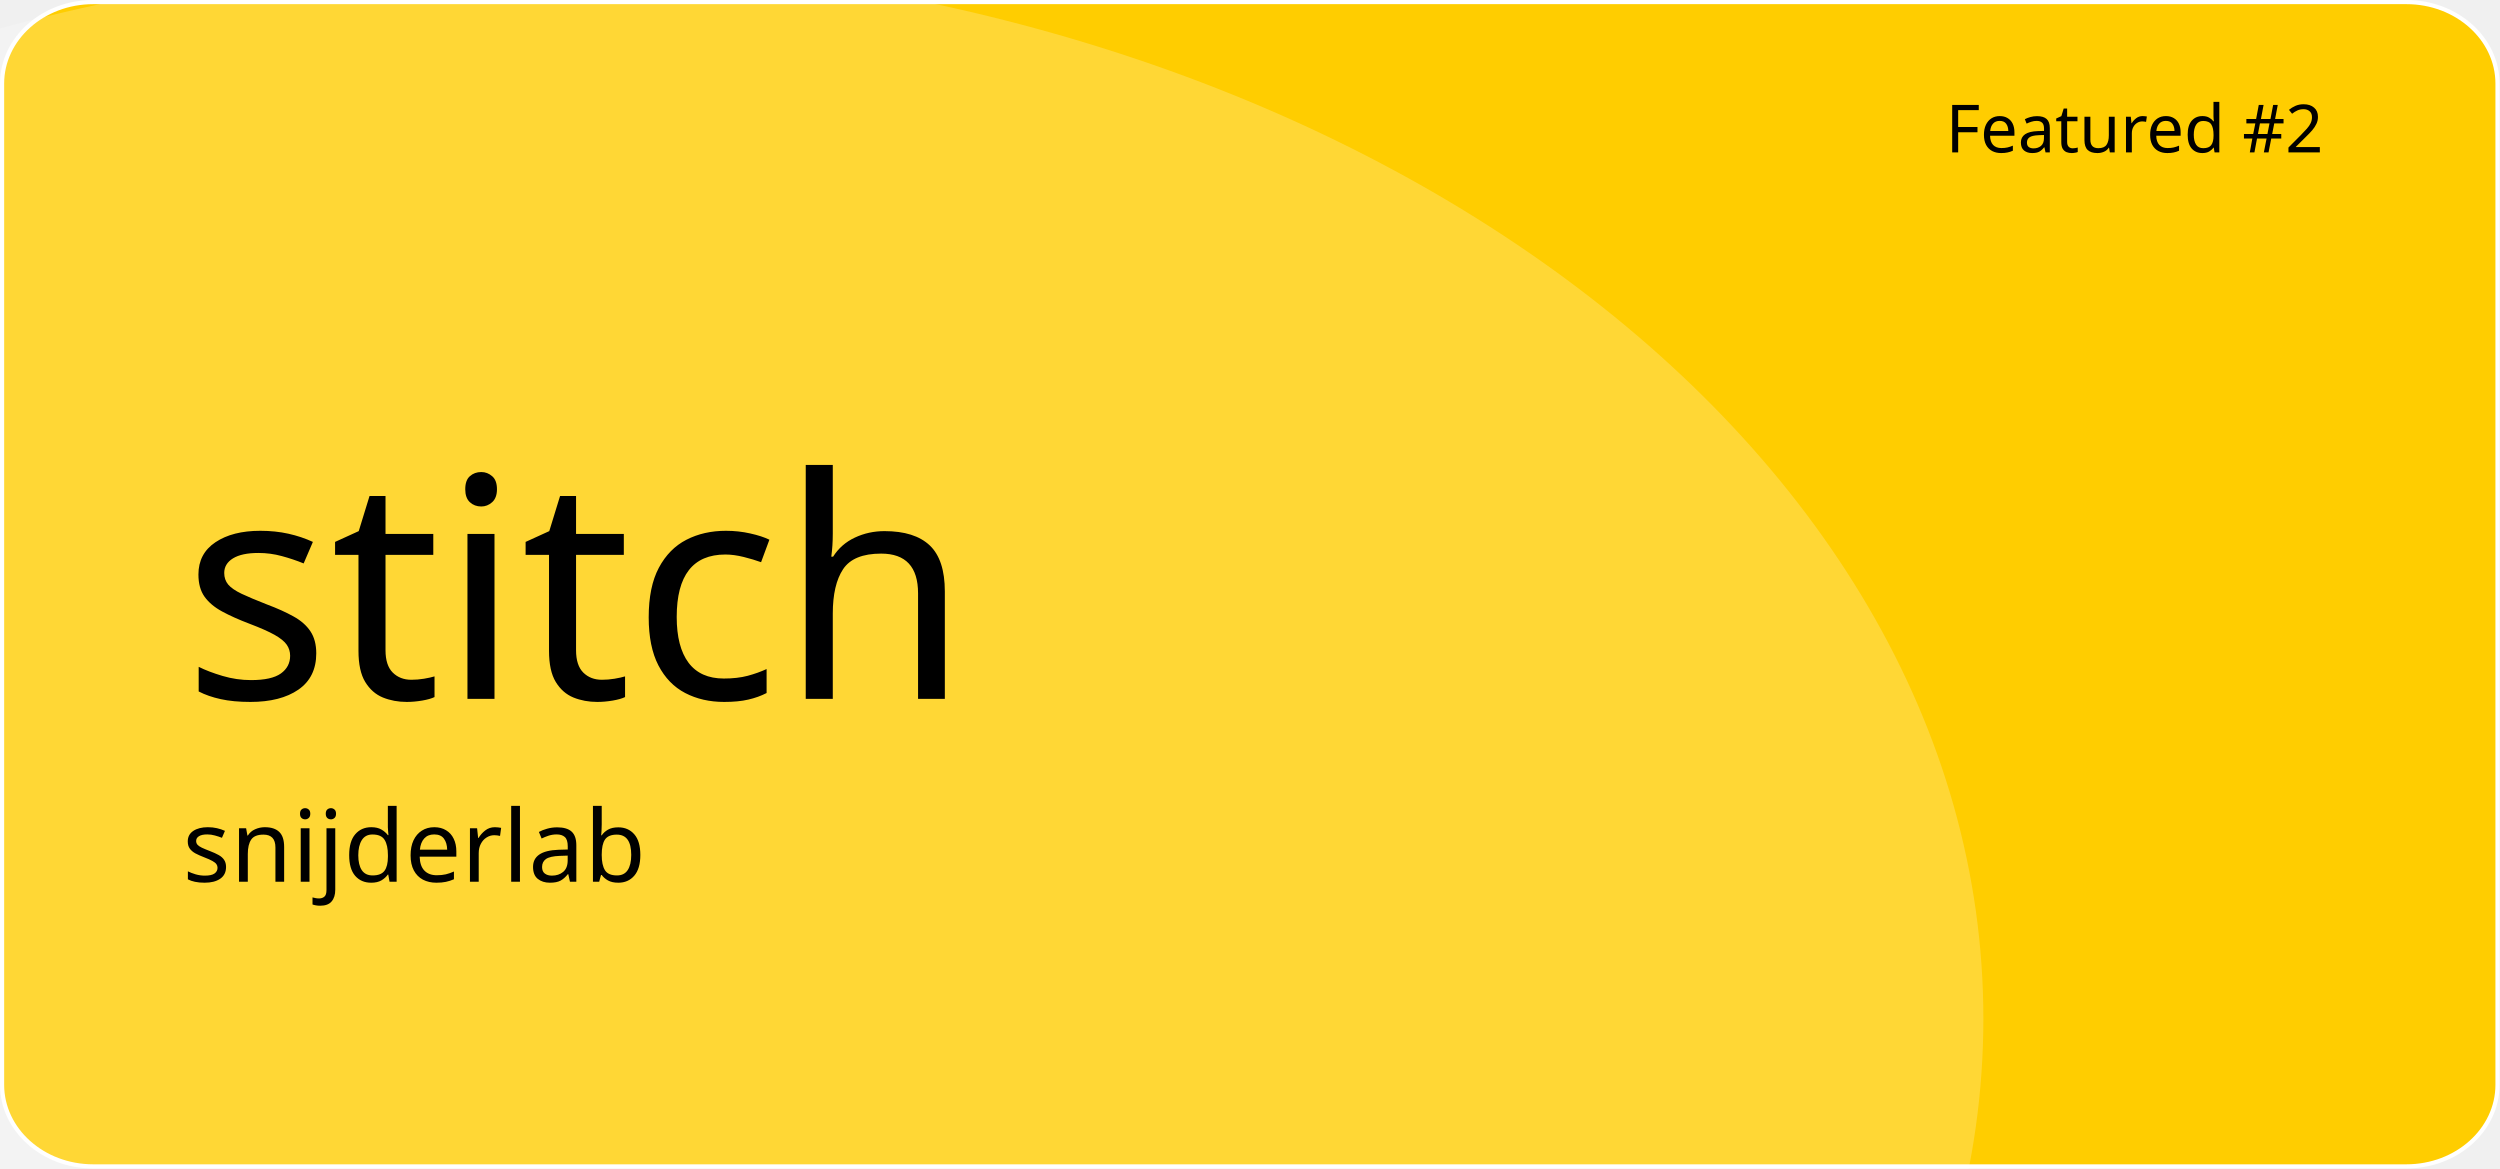
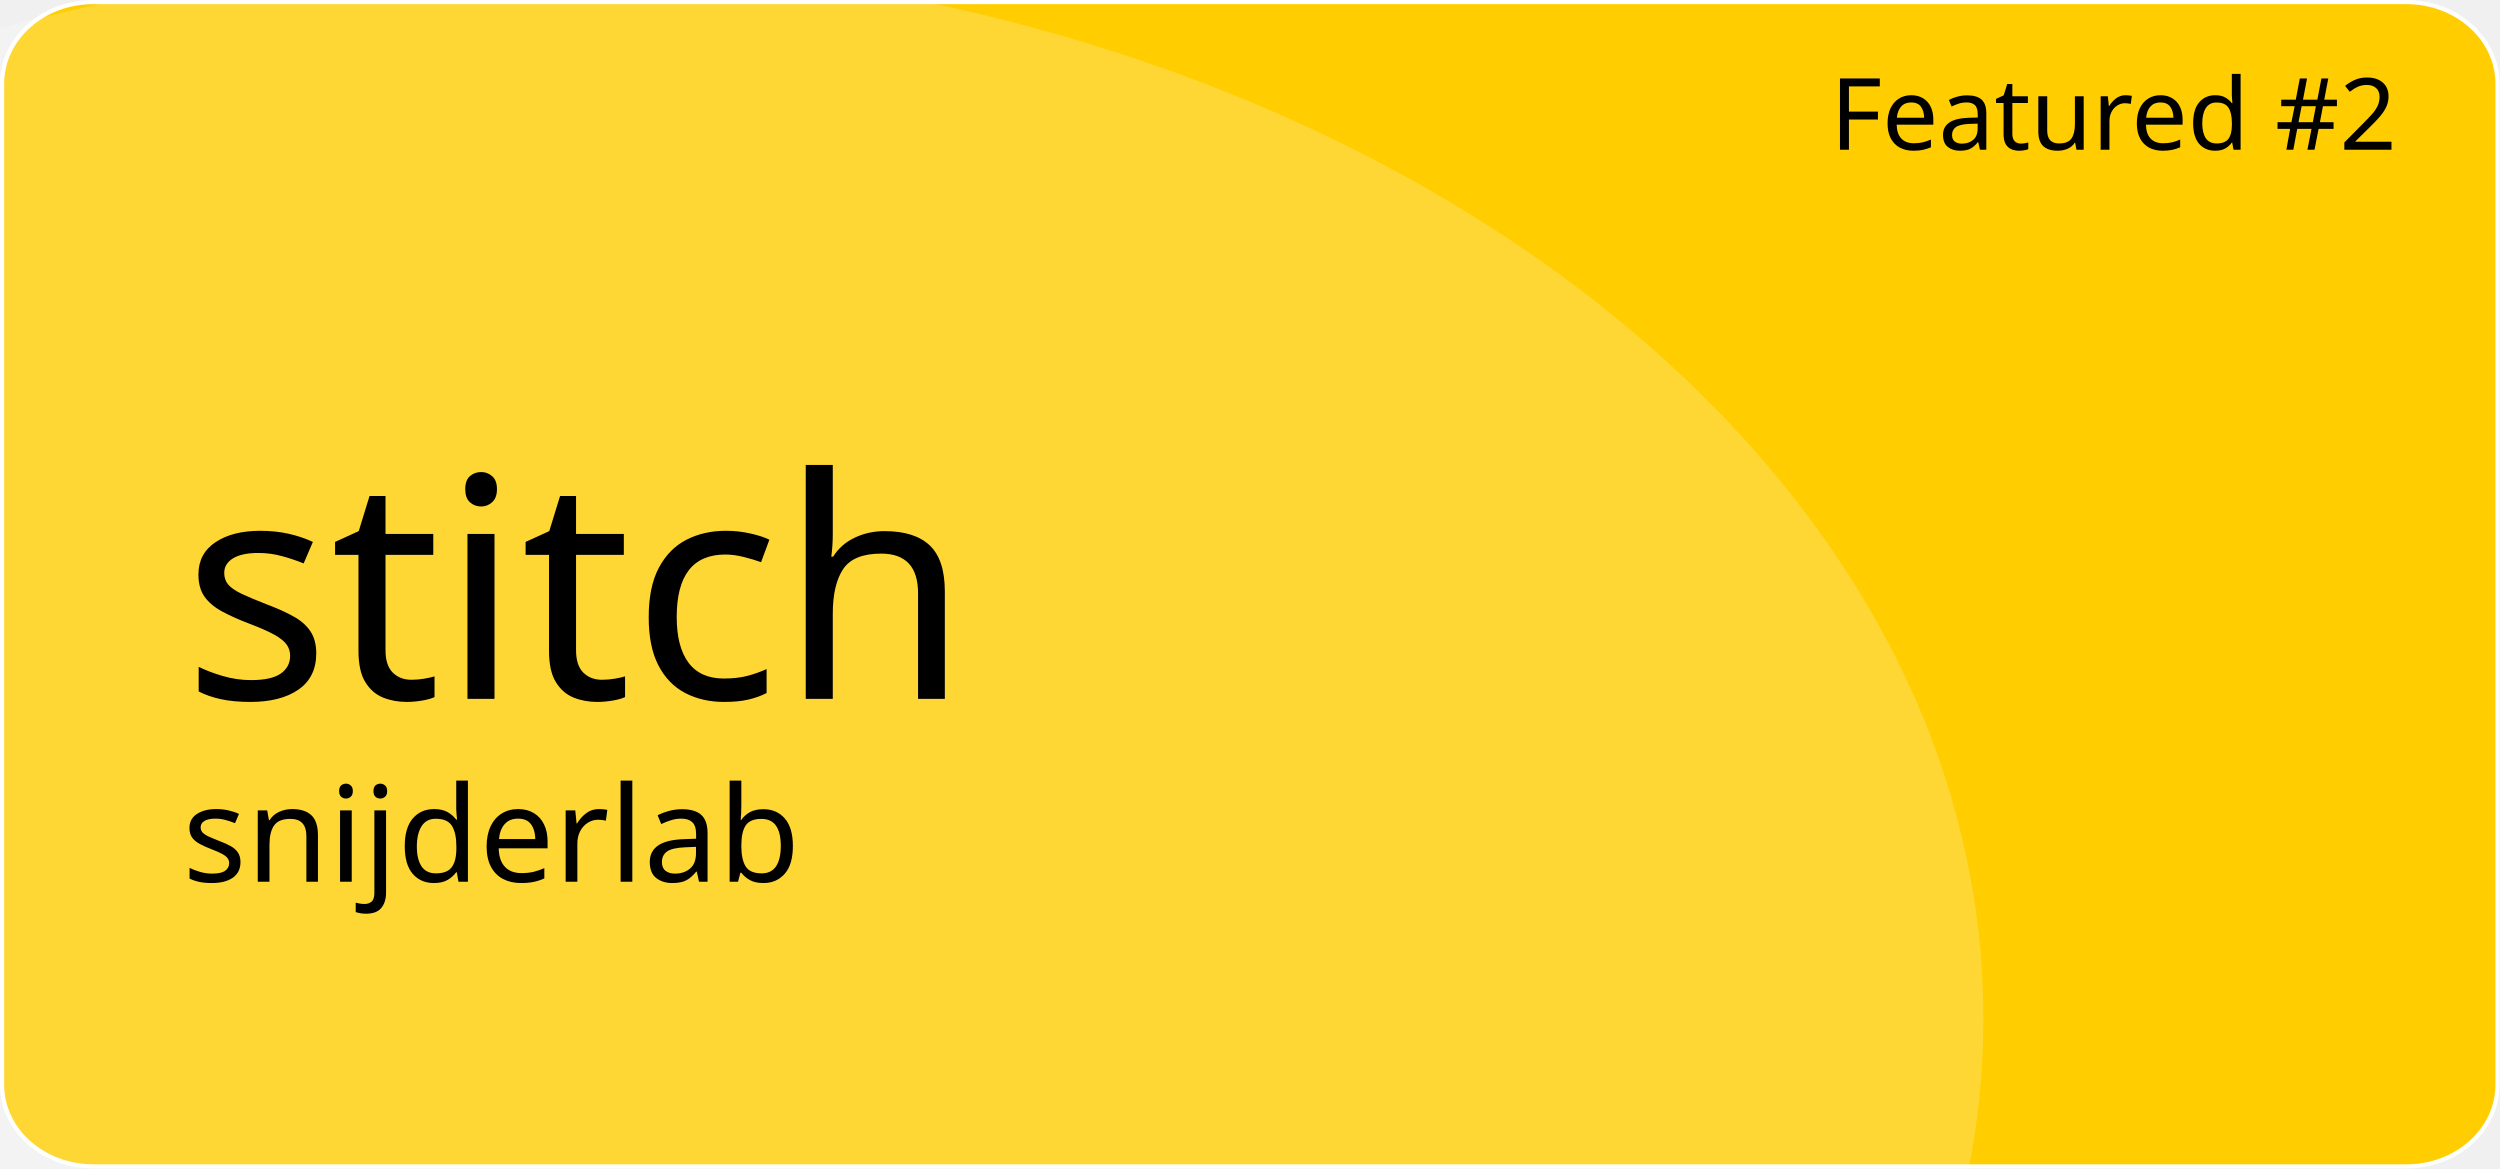
<svg xmlns="http://www.w3.org/2000/svg" version="1.1" id="a" x="0px" y="0px" viewBox="0 0 601 281" style="enable-background:new 0 0 601 281;" xml:space="preserve">
  <style type="text/css">
	.st0{fill:#FFCD00;stroke:#FFFFFF;stroke-miterlimit:10;}
	.st1{opacity:0.21;fill:#FFFFFF;enable-background:new    ;}
	.st2{font-family:'ArialMT';}
- 	.st3{font-size:16px;}
+ 	.st3{font-size:24px;}
	.st4{font-size:74px;}
- 	.st5{font-size:24px;}
+ 	.st5{font-size:32px;}
</style>
  <path id="b" class="st0" d="M22.4,0.5h556.1c12.1,0,21.9,8.8,21.9,19.6v240.7c0,10.8-9.8,19.6-21.9,19.6H22.4  c-12.1,0-21.9-8.8-21.9-19.6V20.1C0.5,9.3,10.3,0.5,22.4,0.5z" />
  <ellipse class="st1" cx="124.5" cy="244.9" rx="352.3" ry="254.4" />
-   <text transform="matrix(1 0 0 1 467.76 36.64)" class="st2 st3">Featured #2</text>
+   <text transform="matrix(1 0 0 1 440 36)" class="st2 st3">Featured #2</text>
  <text transform="matrix(1 0 0 1 43.92 168.01)" class="st2 st4">stitch</text>
  <text transform="matrix(1 0 0 1 43.92 211.97)" class="st2 st5">snijderlab</text>
</svg>
